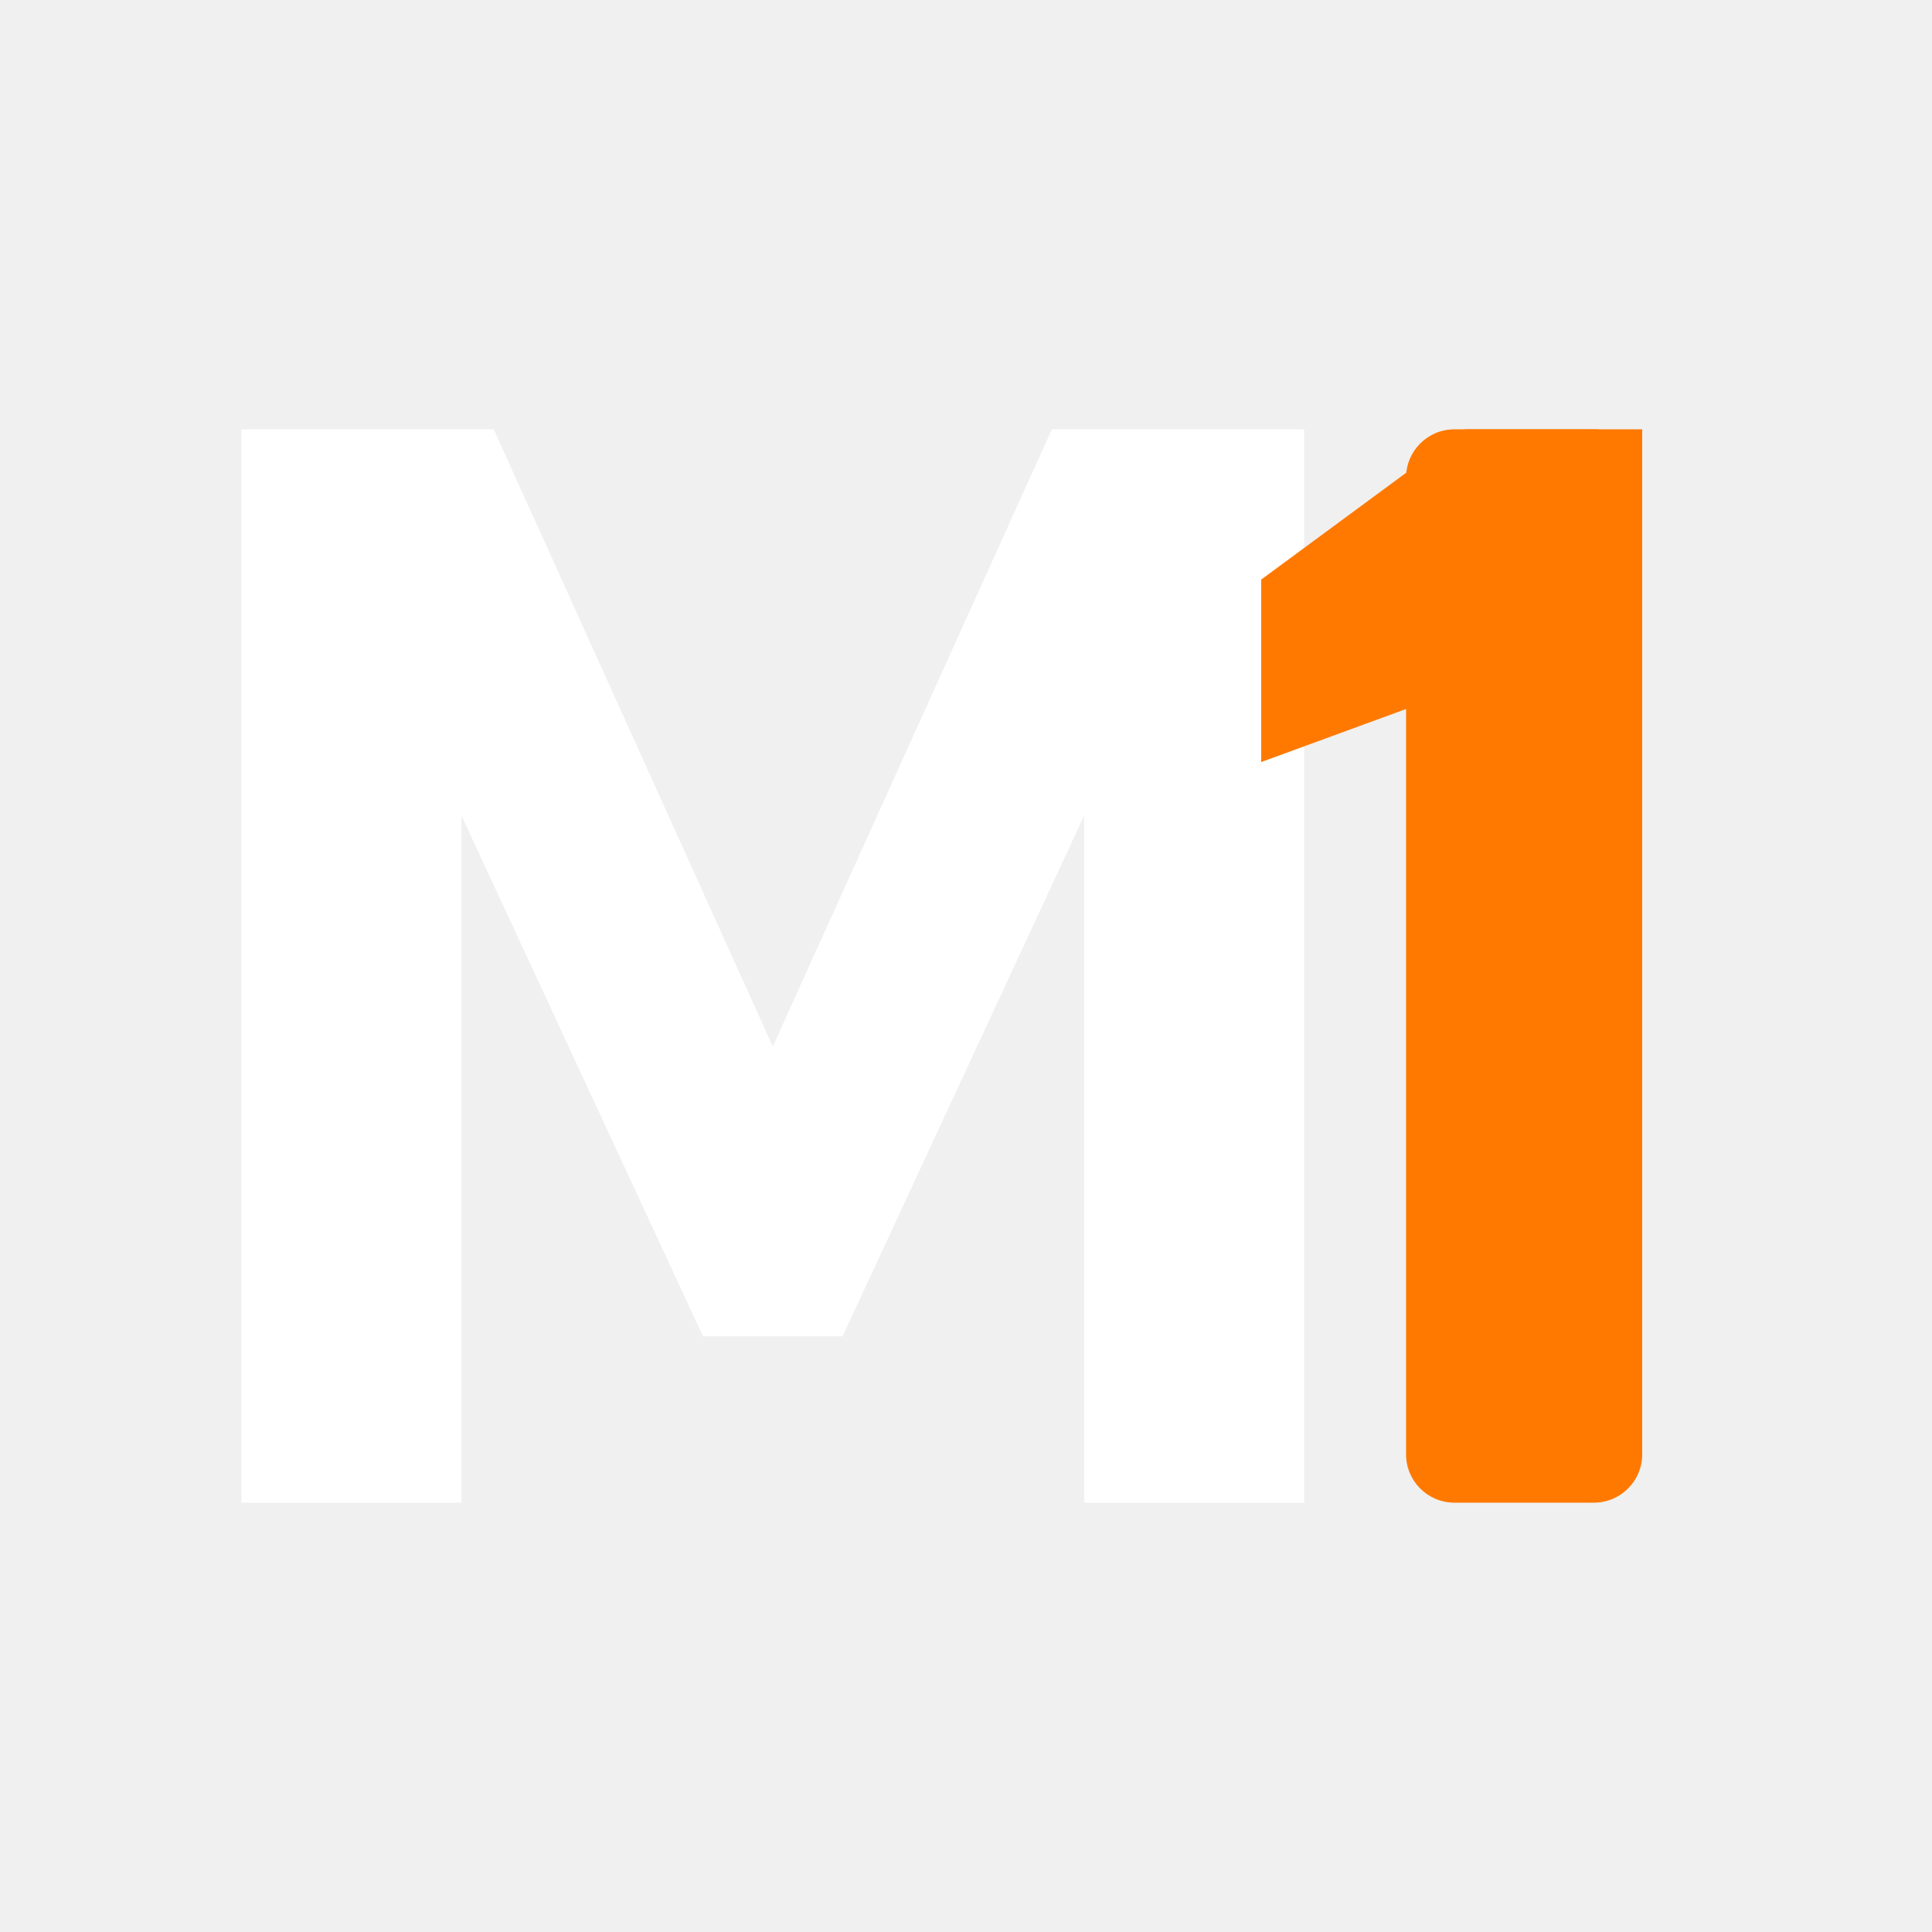
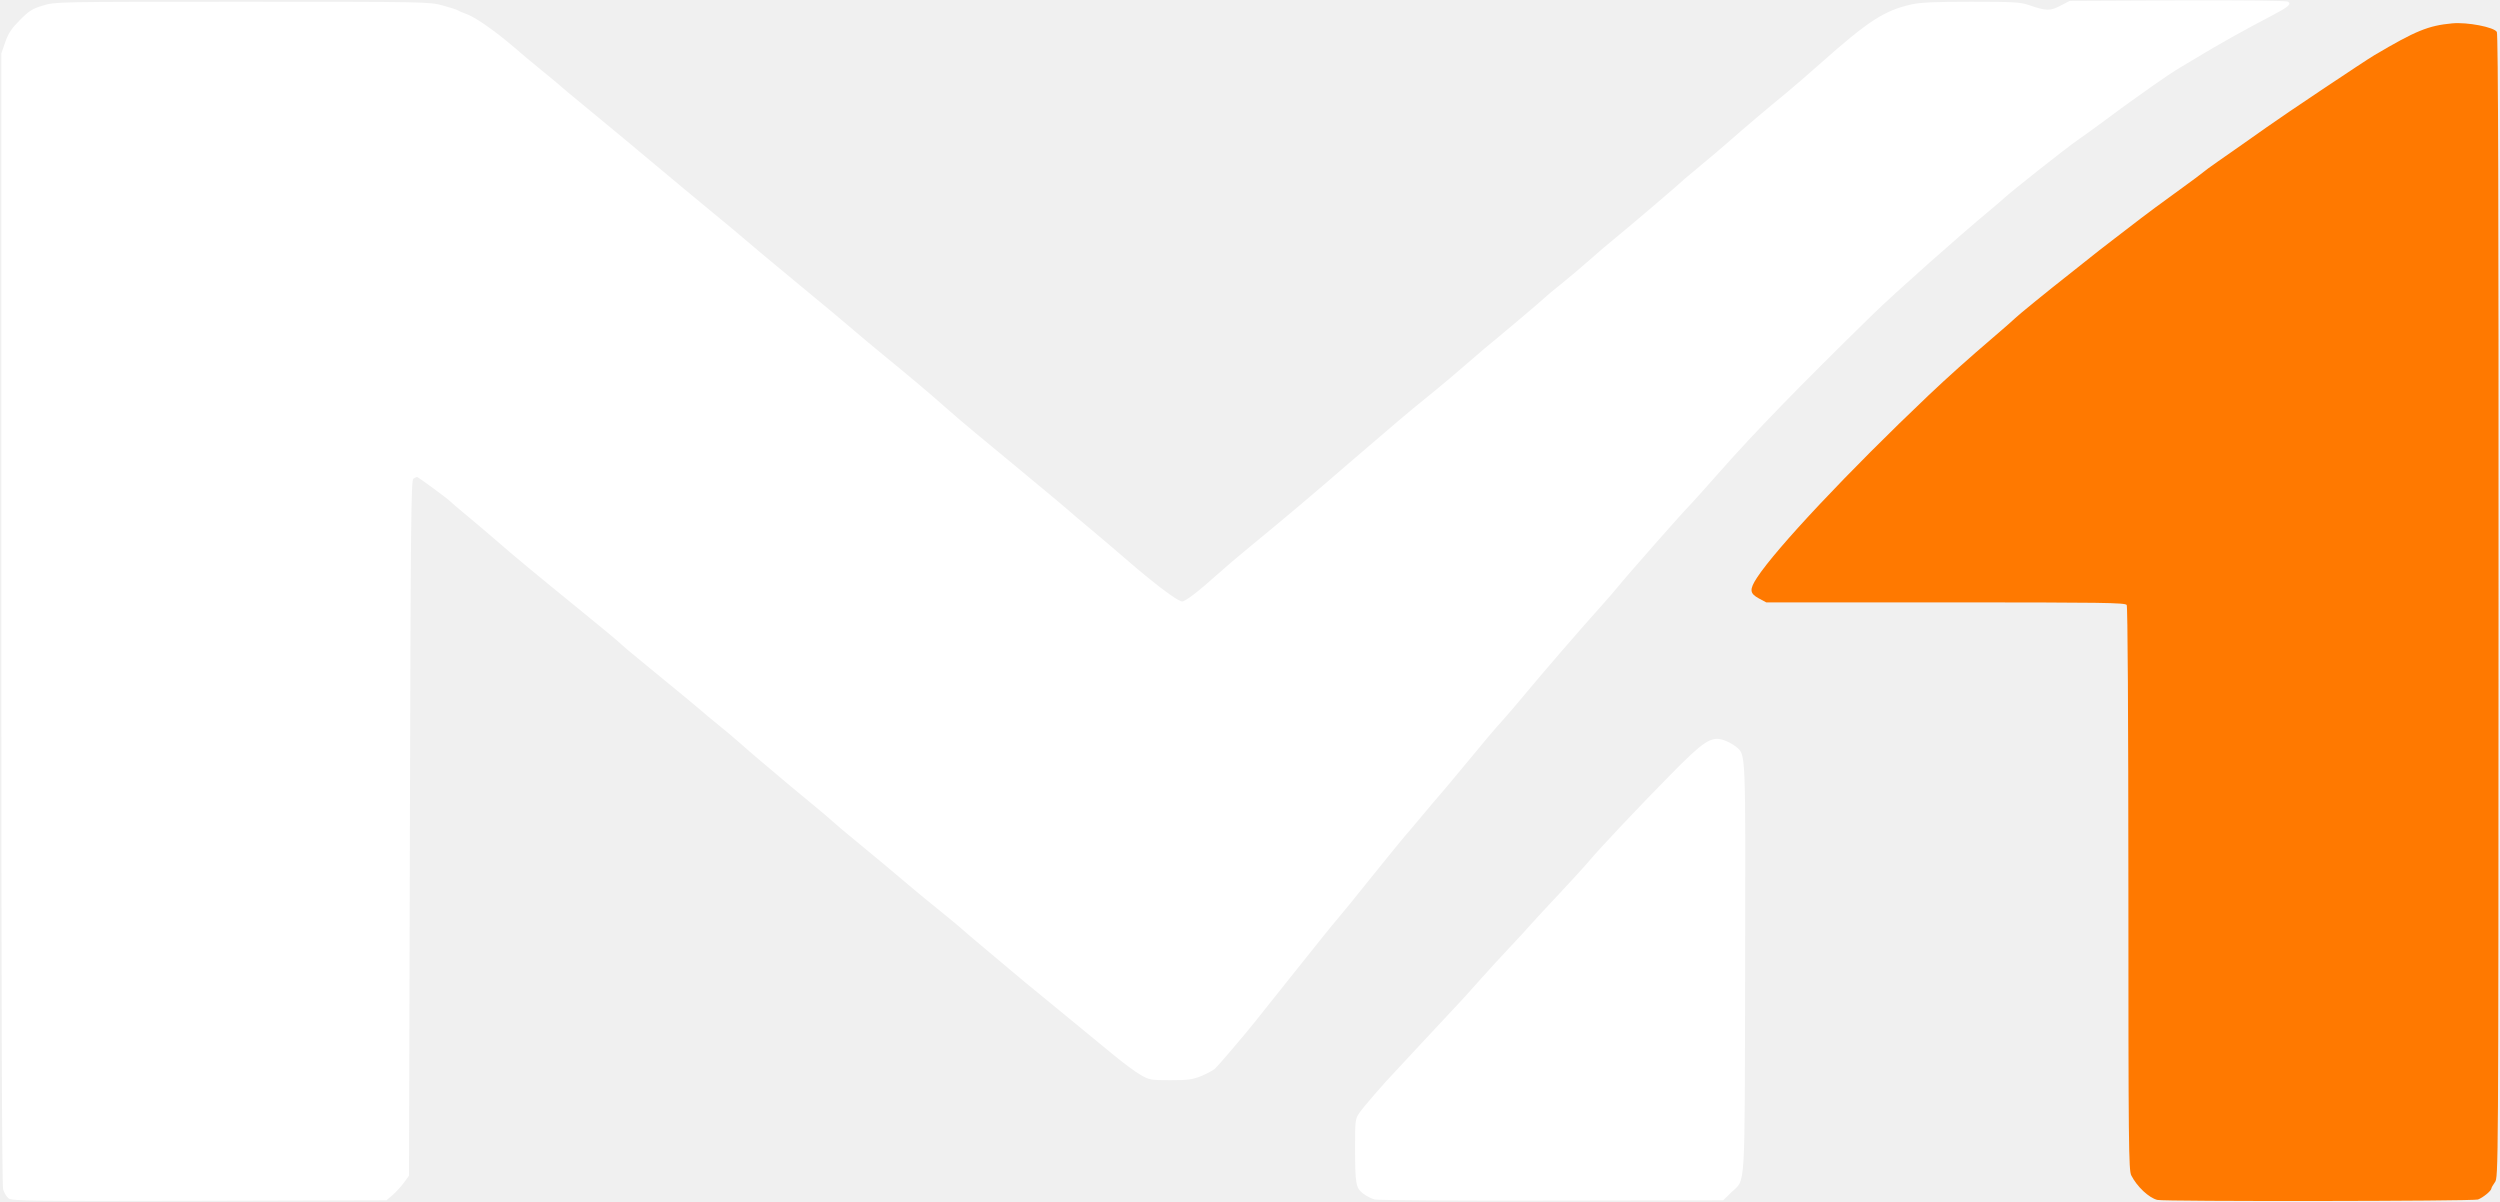
- <svg xmlns="http://www.w3.org/2000/svg" viewBox="0 0 36 36" fill="none" role="img" aria-label="MechOneHub M1 mark">
-   <path d="M4.5 28V8H9.2L14.4 19.5L19.6 8H24.3V28H20.2V15.2L15.7 24.9H13.1L8.6 15.2V28H4.5Z" fill="#FFFFFF" />
-   <rect x="26.2" y="8" width="4.4" height="20" rx="0.9" fill="#FF7900" />
-   <path d="M23.5 10.8L27.3 8H30.6V11.6L23.5 14.2V10.8Z" fill="#FF7900" />
+ <svg xmlns="http://www.w3.org/2000/svg" viewBox="0 0 332.65 160.00" width="333" height="160" role="img" aria-label="MechOneHub M1 mark">
+   <g transform="translate(0.00 0.00) scale(0.9343) translate(-170.00 -19.00)">
+     <path fill="#FFFFFF" fill-rule="evenodd" d="M171.07 189.87C170.77 189.66 170.40 189.07 170.26 188.56C170.09 187.92 170.00 161.75 170.00 107.12L170.00 26.62L170.56 25.01C171.01 23.73 171.45 23.06 172.65 21.86C173.96 20.54 174.41 20.25 175.93 19.79C177.70 19.25 177.81 19.25 204.35 19.25C230.69 19.25 231.02 19.26 232.93 19.78C234.00 20.07 234.99 20.39 235.12 20.49C235.26 20.59 235.74 20.80 236.19 20.95C237.29 21.32 239.46 22.76 241.88 24.72C242.97 25.61 243.93 26.42 244.00 26.50C244.07 26.59 245.42 27.71 247.00 29.00C248.58 30.29 249.93 31.41 250.00 31.50C250.07 31.58 251.08 32.43 252.25 33.38C253.42 34.33 256.33 36.74 258.73 38.74C267.58 46.13 268.69 47.06 271.62 49.47C273.27 50.83 274.88 52.16 275.18 52.43C275.97 53.13 280.60 57.00 283.49 59.38C287.14 62.38 290.47 65.16 291.95 66.44C292.68 67.07 294.32 68.44 295.59 69.48C299.52 72.70 302.54 75.24 304.47 76.96C305.48 77.87 307.41 79.51 308.75 80.62C310.09 81.72 313.02 84.14 315.25 86.00C317.48 87.86 319.82 89.81 320.46 90.33C321.10 90.86 321.96 91.60 322.38 91.96C322.79 92.33 324.14 93.48 325.38 94.50C326.61 95.53 327.68 96.43 327.75 96.50C327.82 96.57 328.61 97.25 329.50 98.00C330.39 98.75 331.18 99.43 331.25 99.50C331.32 99.58 332.27 100.37 333.38 101.28C335.90 103.35 337.90 104.75 338.34 104.75C338.79 104.75 340.66 103.33 343.25 101.00C344.42 99.95 346.50 98.17 347.88 97.05C352.88 92.95 357.54 89.02 362.13 85.03C362.54 84.67 363.89 83.52 365.13 82.46C366.36 81.41 368.21 79.84 369.22 78.96C370.24 78.09 372.07 76.57 373.28 75.60C375.52 73.79 377.32 72.27 379.64 70.25C380.34 69.63 381.18 68.92 381.49 68.66C383.32 67.18 389.92 61.61 390.12 61.37C390.26 61.21 391.27 60.37 392.38 59.49C393.48 58.61 395.27 57.09 396.38 56.11C397.48 55.13 399.40 53.49 400.65 52.48C402.73 50.78 409.71 44.82 410.00 44.49C410.07 44.42 411.14 43.52 412.38 42.50C413.61 41.49 415.47 39.91 416.50 39.00C418.53 37.21 421.80 34.44 424.50 32.23C425.43 31.47 427.58 29.61 429.28 28.10C436.18 21.97 438.46 20.49 442.33 19.63C443.62 19.34 445.67 19.25 450.85 19.25C456.83 19.25 457.84 19.31 459.02 19.71C461.55 20.58 462.09 20.59 463.55 19.82L464.88 19.13L480.25 19.06C489.75 19.03 495.77 19.09 496.00 19.24C496.54 19.59 496.06 20.00 493.62 21.27C489.71 23.31 485.91 25.44 483.04 27.19C482.54 27.50 481.45 28.15 480.62 28.63C479.80 29.12 478.11 30.24 476.88 31.12C475.64 32.01 474.18 33.04 473.63 33.43C473.08 33.81 471.51 34.97 470.12 36.00C468.74 37.03 466.88 38.38 465.99 38.99C464.47 40.03 456.72 46.16 455.62 47.17C455.35 47.43 454.39 48.25 453.50 48.99C449.18 52.57 439.86 60.85 436.92 63.72C426.29 74.11 420.04 80.55 414.89 86.38C412.71 88.85 410.79 90.99 410.64 91.12C410.03 91.67 401.77 101.04 400.47 102.66C400.11 103.11 399.03 104.36 398.07 105.43C395.40 108.39 389.63 115.06 387.20 118.00C386.01 119.44 384.56 121.13 383.99 121.75C383.03 122.79 381.49 124.61 377.29 129.70C376.42 130.76 375.40 131.96 375.03 132.38C374.67 132.79 373.52 134.14 372.50 135.37C371.47 136.61 370.42 137.85 370.17 138.12C369.91 138.40 367.76 141.04 365.38 144.00C363.01 146.96 360.81 149.66 360.50 150.00C359.97 150.59 357.57 153.57 351.56 161.12C350.13 162.91 348.83 164.54 348.67 164.75C347.18 166.62 343.46 170.97 343.04 171.35C342.74 171.61 341.85 172.09 341.06 172.41C339.84 172.91 339.19 173.00 336.68 173.00C333.88 173.00 333.68 172.97 332.43 172.25C331.71 171.85 329.83 170.45 328.25 169.14C326.67 167.84 323.76 165.45 321.79 163.83C319.82 162.20 317.79 160.54 317.27 160.12C316.75 159.71 315.60 158.76 314.71 158.00C313.82 157.24 311.75 155.51 310.11 154.14C308.47 152.77 307.07 151.58 307.00 151.49C306.93 151.40 305.62 150.32 304.10 149.08C302.57 147.85 300.77 146.37 300.10 145.80C297.05 143.22 294.18 140.82 291.88 138.94C290.50 137.82 288.98 136.53 288.50 136.09C288.02 135.65 286.82 134.63 285.84 133.83C284.20 132.50 281.49 130.23 278.01 127.28C277.26 126.65 276.07 125.62 275.38 125.00C274.69 124.38 273.22 123.15 272.12 122.26C271.02 121.37 270.07 120.58 270.00 120.49C269.89 120.37 266.32 117.42 262.04 113.92C259.75 112.05 258.65 111.12 258.17 110.66C257.91 110.40 255.53 108.43 252.89 106.28C246.30 100.92 243.00 98.19 240.64 96.12C239.53 95.16 237.61 93.53 236.38 92.51C235.14 91.48 234.07 90.57 234.00 90.48C233.79 90.21 229.43 87.00 229.27 87.00C229.19 87.01 228.96 87.11 228.75 87.24C228.42 87.45 228.36 93.35 228.25 137.05L228.12 186.62L227.39 187.62C226.98 188.18 226.26 188.96 225.78 189.38L224.91 190.12L198.27 190.19C174.59 190.25 171.56 190.21 171.07 189.87ZM365.82 190.01C365.37 189.90 364.63 189.53 364.16 189.17C363.10 188.36 363.01 187.82 363.00 182.60C363.00 178.68 363.02 178.54 363.64 177.62C364.19 176.82 367.30 173.23 368.71 171.78C368.94 171.54 370.48 169.89 372.12 168.11C373.77 166.33 375.86 164.10 376.75 163.15C378.68 161.09 378.62 161.16 381.00 158.48C382.03 157.32 383.83 155.36 385.00 154.12C386.17 152.88 387.52 151.42 387.99 150.87C388.47 150.32 390.33 148.31 392.12 146.41C393.91 144.50 395.81 142.42 396.34 141.78C397.79 140.04 403.35 134.14 407.95 129.47C412.72 124.62 413.78 123.93 415.54 124.51C416.12 124.70 416.90 125.12 417.27 125.43C418.73 126.66 418.67 125.26 418.61 157.00C418.54 189.64 418.71 186.98 416.63 189.00L415.48 190.12L391.05 190.16C377.62 190.19 366.26 190.12 365.82 190.01Z" />
+     <path fill="#FF7900" fill-rule="evenodd" d="M477.38 190.07C476.16 189.76 474.48 188.18 473.66 186.57C473.29 185.84 473.25 182.35 473.25 145.70C473.24 120.88 473.15 105.48 473.01 105.25C472.80 104.92 469.65 104.88 447.20 104.88L421.62 104.88L420.56 104.31C419.25 103.60 419.20 103.05 420.30 101.36C423.02 97.19 433.39 86.16 444.75 75.37C447.47 72.79 450.47 70.10 454.25 66.87C455.69 65.63 456.99 64.50 457.12 64.35C457.45 64.00 461.89 60.38 464.70 58.18C465.90 57.24 467.27 56.15 467.75 55.76C468.23 55.36 469.81 54.13 471.25 53.03C472.69 51.93 474.44 50.59 475.12 50.06C475.81 49.52 478.06 47.86 480.12 46.37C482.19 44.87 483.93 43.58 484.00 43.49C484.07 43.40 484.97 42.75 486.00 42.03C487.92 40.70 491.10 38.46 492.88 37.20C495.32 35.45 506.93 27.69 508.30 26.88C514.22 23.38 516.00 22.65 519.42 22.33C521.56 22.13 525.41 22.87 525.78 23.56C525.97 23.91 526.04 48.59 526.02 105.47C526.00 186.51 526.00 186.88 525.50 187.55C525.23 187.92 525.00 188.33 525.00 188.44C525.00 188.76 523.81 189.74 523.09 190.01C522.45 190.26 478.33 190.31 477.38 190.07Z" />
+   </g>
</svg>
